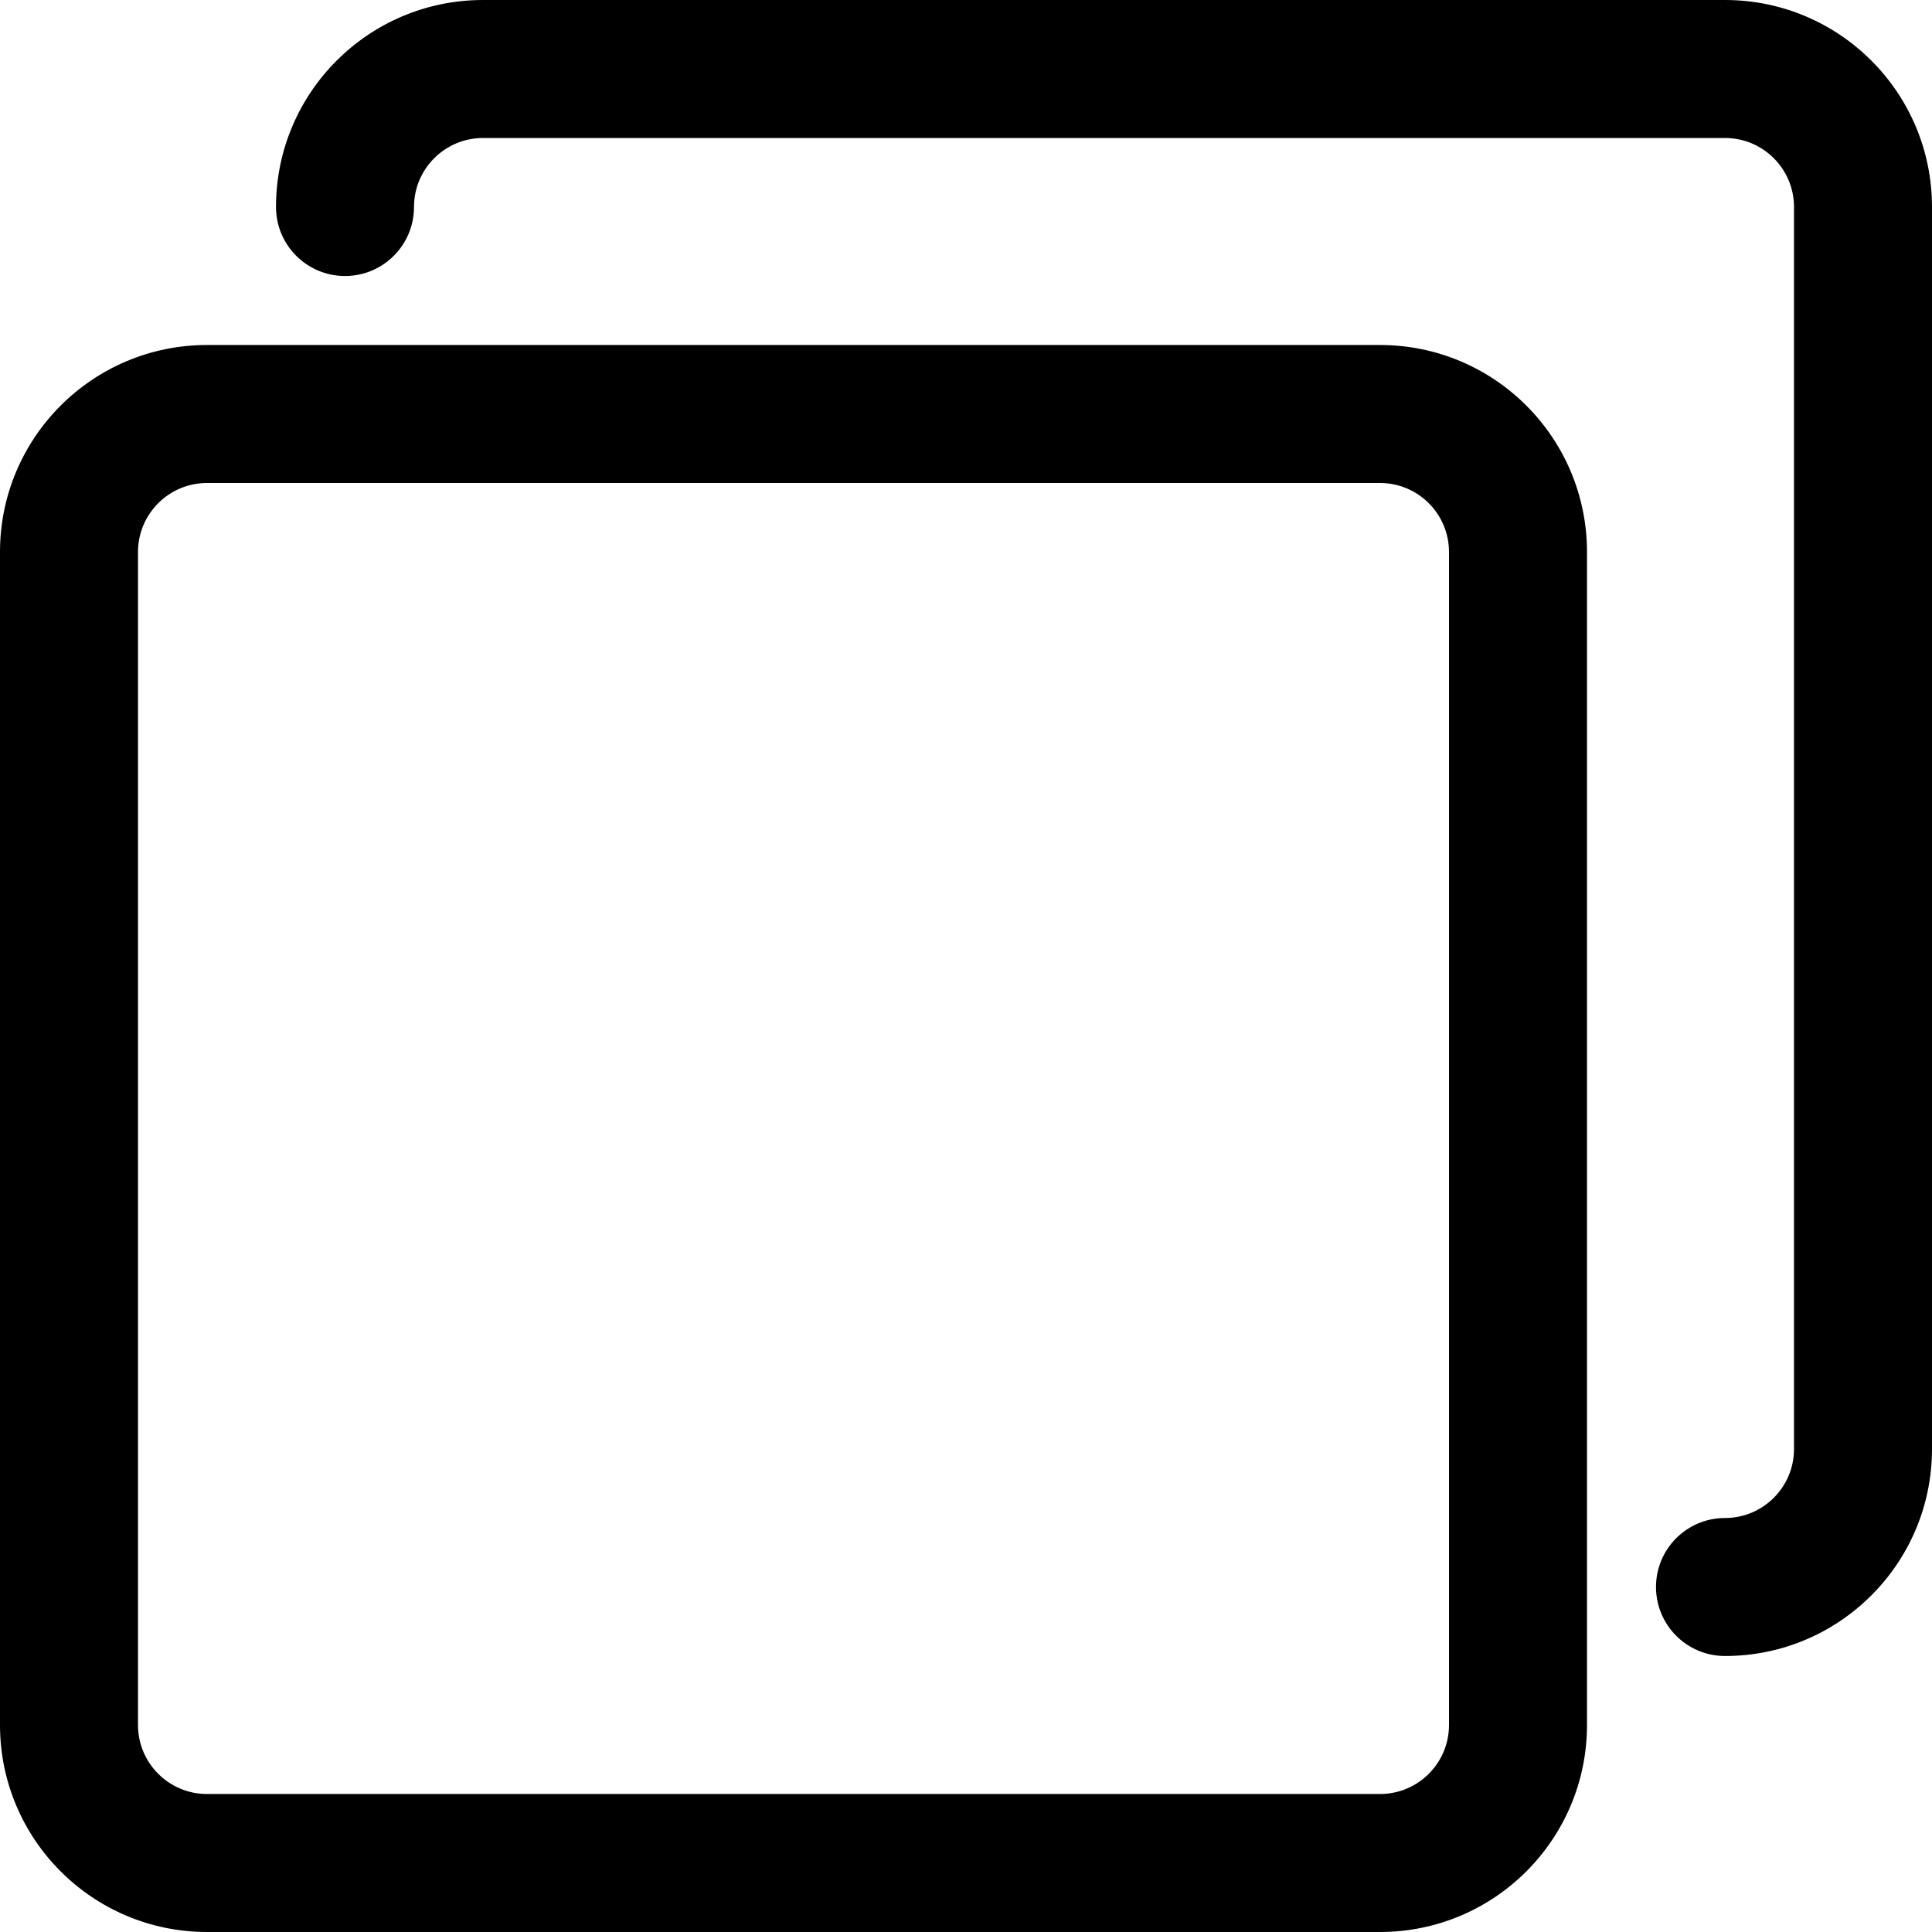
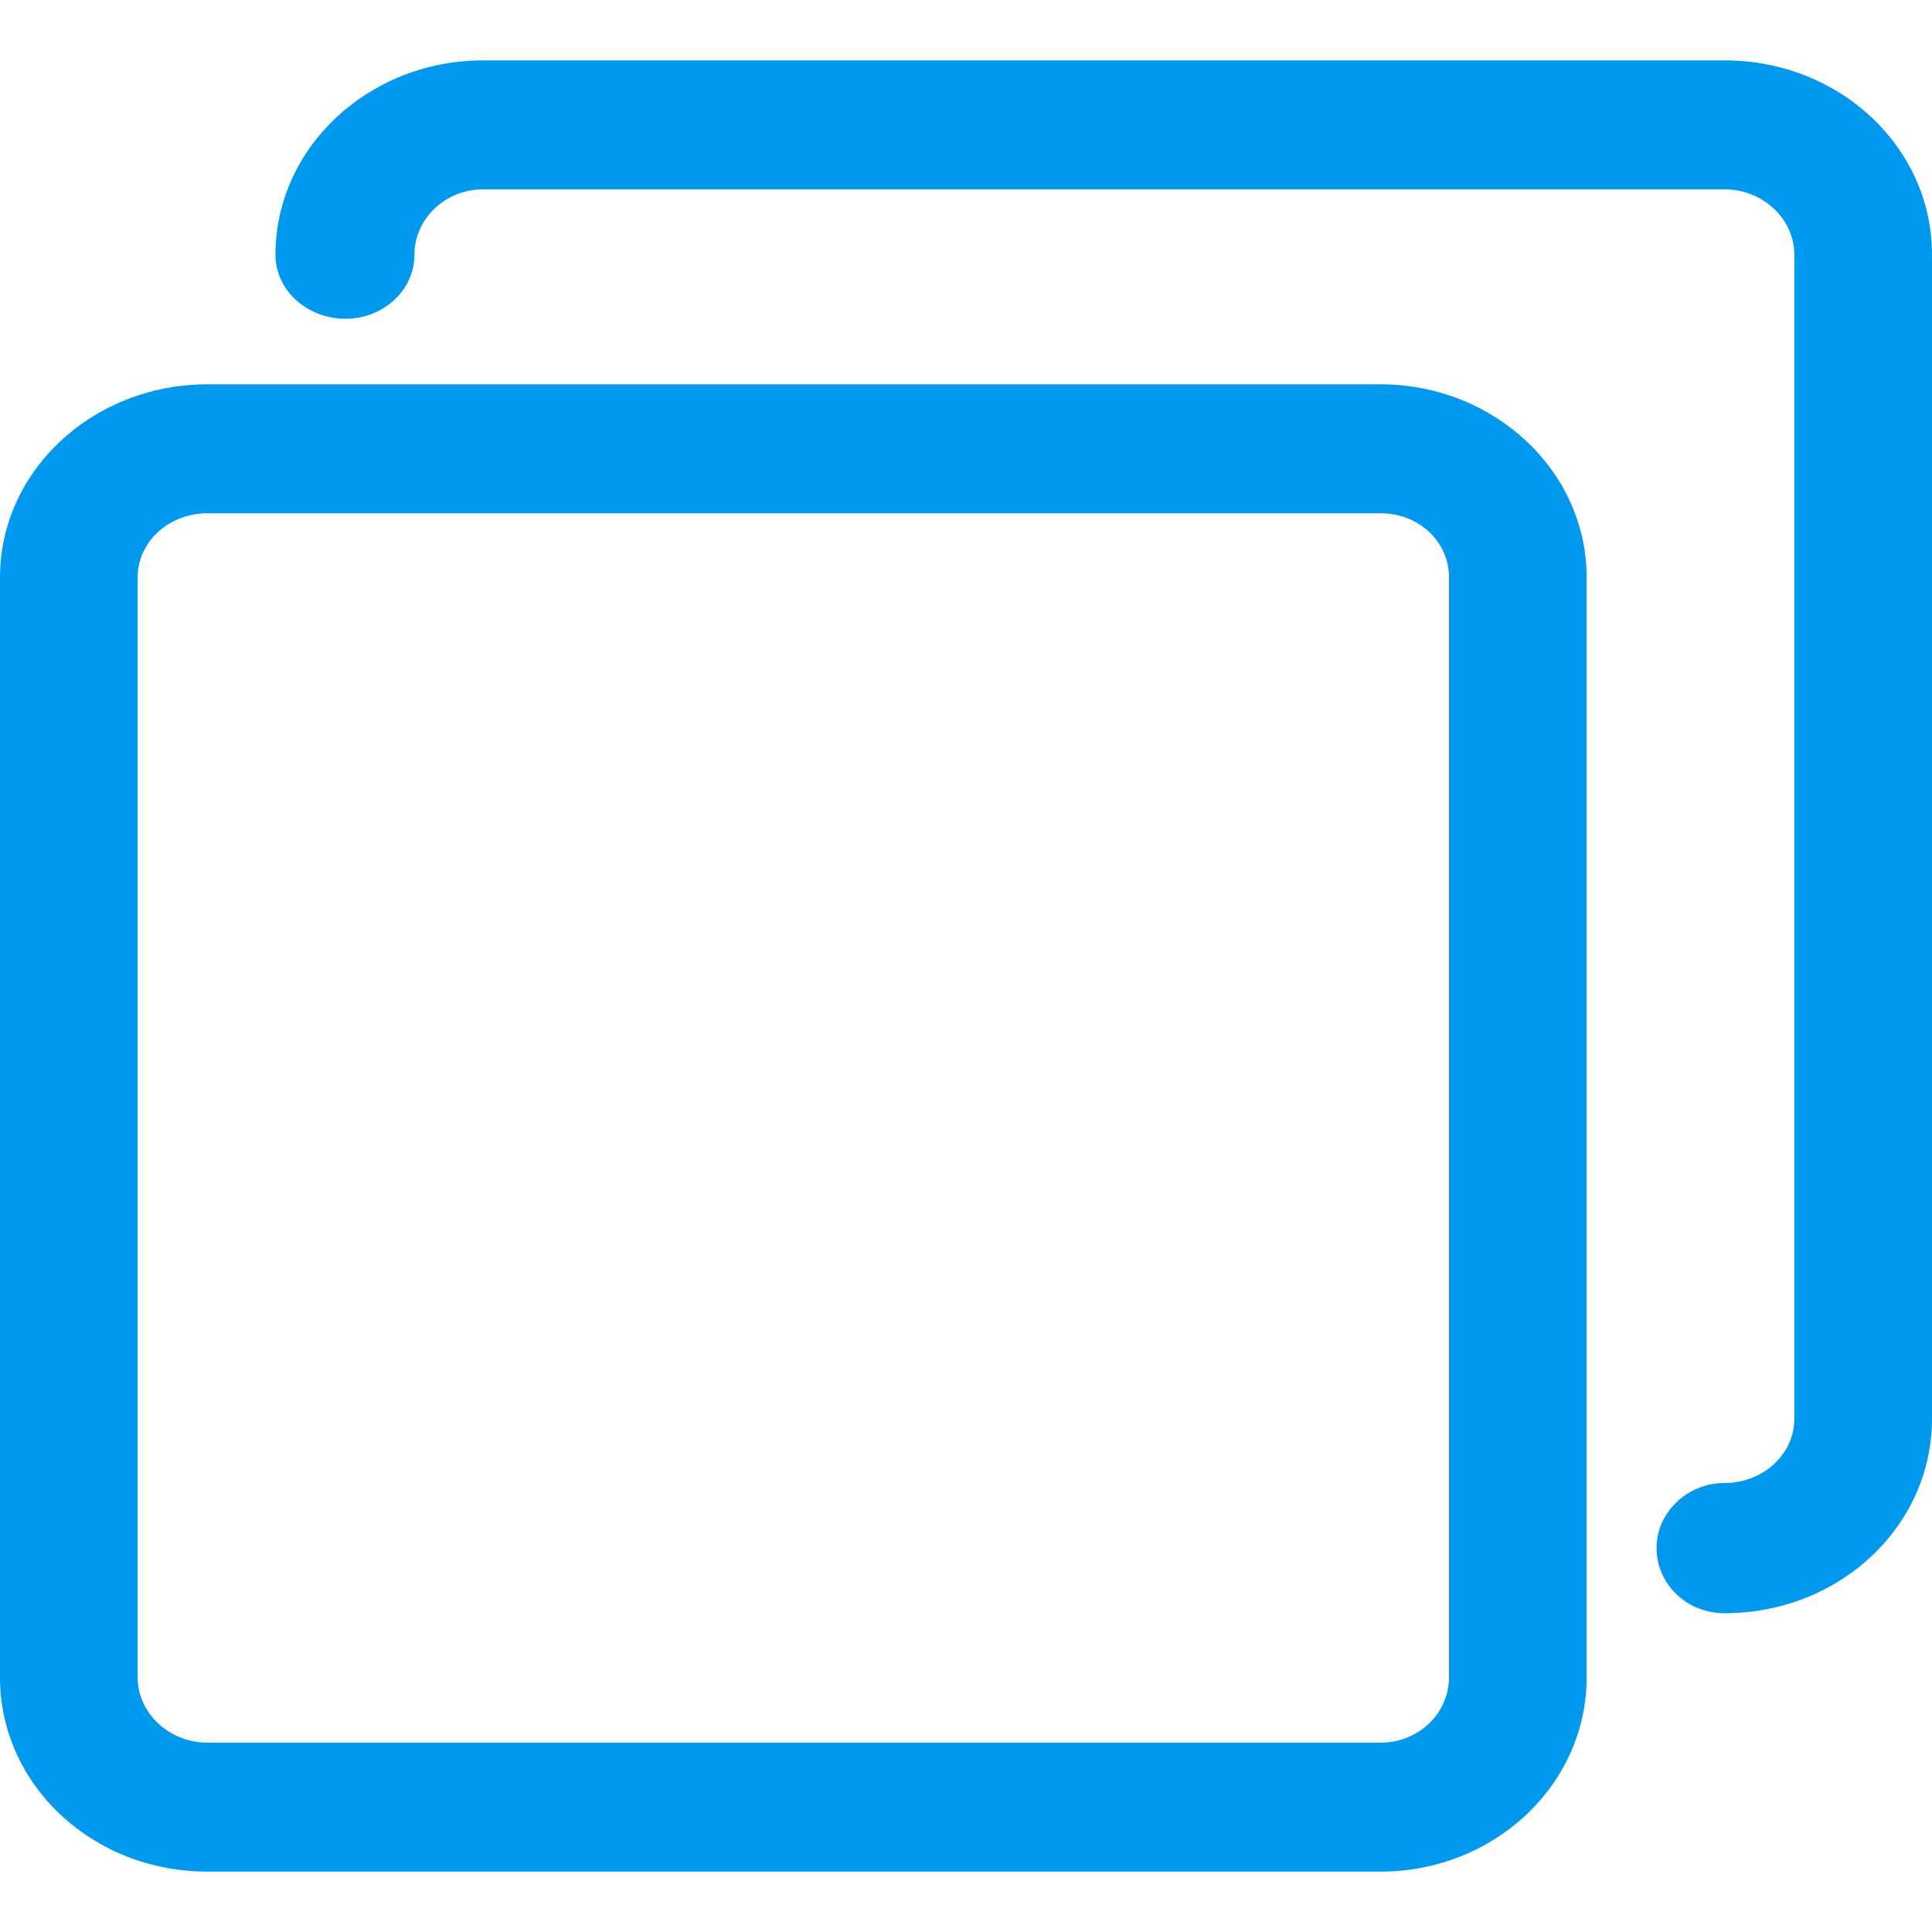
- <svg xmlns="http://www.w3.org/2000/svg" version="1.1" id="Capa_1" x="0px" y="0px" viewBox="0 0 477.867 477.867" style="enable-background:new 0 0 477.867 477.867;" xml:space="preserve">
-   <g>
-     <g>
-       <path d="M341.333,85.333H51.2c-28.277,0-51.2,22.923-51.2,51.2v290.133c0,28.277,22.923,51.2,51.2,51.2h290.133    c28.277,0,51.2-22.923,51.2-51.2V136.533C392.533,108.256,369.61,85.333,341.333,85.333z M358.4,426.667    c0,9.426-7.641,17.067-17.067,17.067H51.2c-9.426,0-17.067-7.641-17.067-17.067V136.533c0-9.426,7.641-17.067,17.067-17.067    h290.133c9.426,0,17.067,7.641,17.067,17.067V426.667z" />
-     </g>
+ <svg xmlns="http://www.w3.org/2000/svg" width="12px" height="12px" viewBox="0 0 12 12" version="1.1">
+   <g id="surface1">
+     <path style=" stroke:none;fill-rule:nonzero;fill:rgb(0%,60%,93.333%);fill-opacity:1;" d="M 8.574 2.387 L 1.289 2.387 C 0.574 2.387 0 2.926 0 3.586 L 0 10.418 C 0 11.086 0.574 11.625 1.289 11.625 L 8.574 11.625 C 9.281 11.625 9.855 11.086 9.855 10.418 L 9.855 3.586 C 9.855 2.926 9.281 2.387 8.574 2.387 Z M 9 10.418 C 9 10.641 8.812 10.824 8.574 10.824 L 1.289 10.824 C 1.051 10.824 0.855 10.641 0.855 10.418 L 0.855 3.586 C 0.855 3.363 1.051 3.188 1.289 3.188 L 8.574 3.188 C 8.812 3.188 9 3.363 9 3.586 Z M 9 10.418 " />
+     <path style=" stroke:none;fill-rule:nonzero;fill:rgb(0%,60%,93.333%);fill-opacity:1;" d="M 10.711 0.375 L 3 0.375 C 2.293 0.375 1.711 0.914 1.711 1.582 C 1.711 1.805 1.91 1.98 2.145 1.98 C 2.379 1.98 2.574 1.805 2.574 1.582 C 2.574 1.359 2.766 1.176 3 1.176 L 10.711 1.176 C 10.949 1.176 11.145 1.359 11.145 1.582 L 11.145 8.812 C 11.145 9.035 10.949 9.211 10.711 9.211 C 10.477 9.211 10.289 9.398 10.289 9.613 C 10.289 9.84 10.477 10.02 10.711 10.02 C 11.426 10.02 12 9.48 12 8.812 L 12 1.582 C 12 0.914 11.426 0.375 10.711 0.375 Z M 10.711 0.375 " />
  </g>
-   <g>
-     <g>
-       <path d="M426.667,0h-307.2c-28.277,0-51.2,22.923-51.2,51.2c0,9.426,7.641,17.067,17.067,17.067S102.4,60.626,102.4,51.2    s7.641-17.067,17.067-17.067h307.2c9.426,0,17.067,7.641,17.067,17.067v307.2c0,9.426-7.641,17.067-17.067,17.067    s-17.067,7.641-17.067,17.067s7.641,17.067,17.067,17.067c28.277,0,51.2-22.923,51.2-51.2V51.2    C477.867,22.923,454.944,0,426.667,0z" />
-     </g>
-   </g>
-   <g>
- </g>
-   <g>
- </g>
-   <g>
- </g>
-   <g>
- </g>
-   <g>
- </g>
-   <g>
- </g>
-   <g>
- </g>
-   <g>
- </g>
-   <g>
- </g>
-   <g>
- </g>
-   <g>
- </g>
-   <g>
- </g>
-   <g>
- </g>
-   <g>
- </g>
-   <g>
- </g>
</svg>
